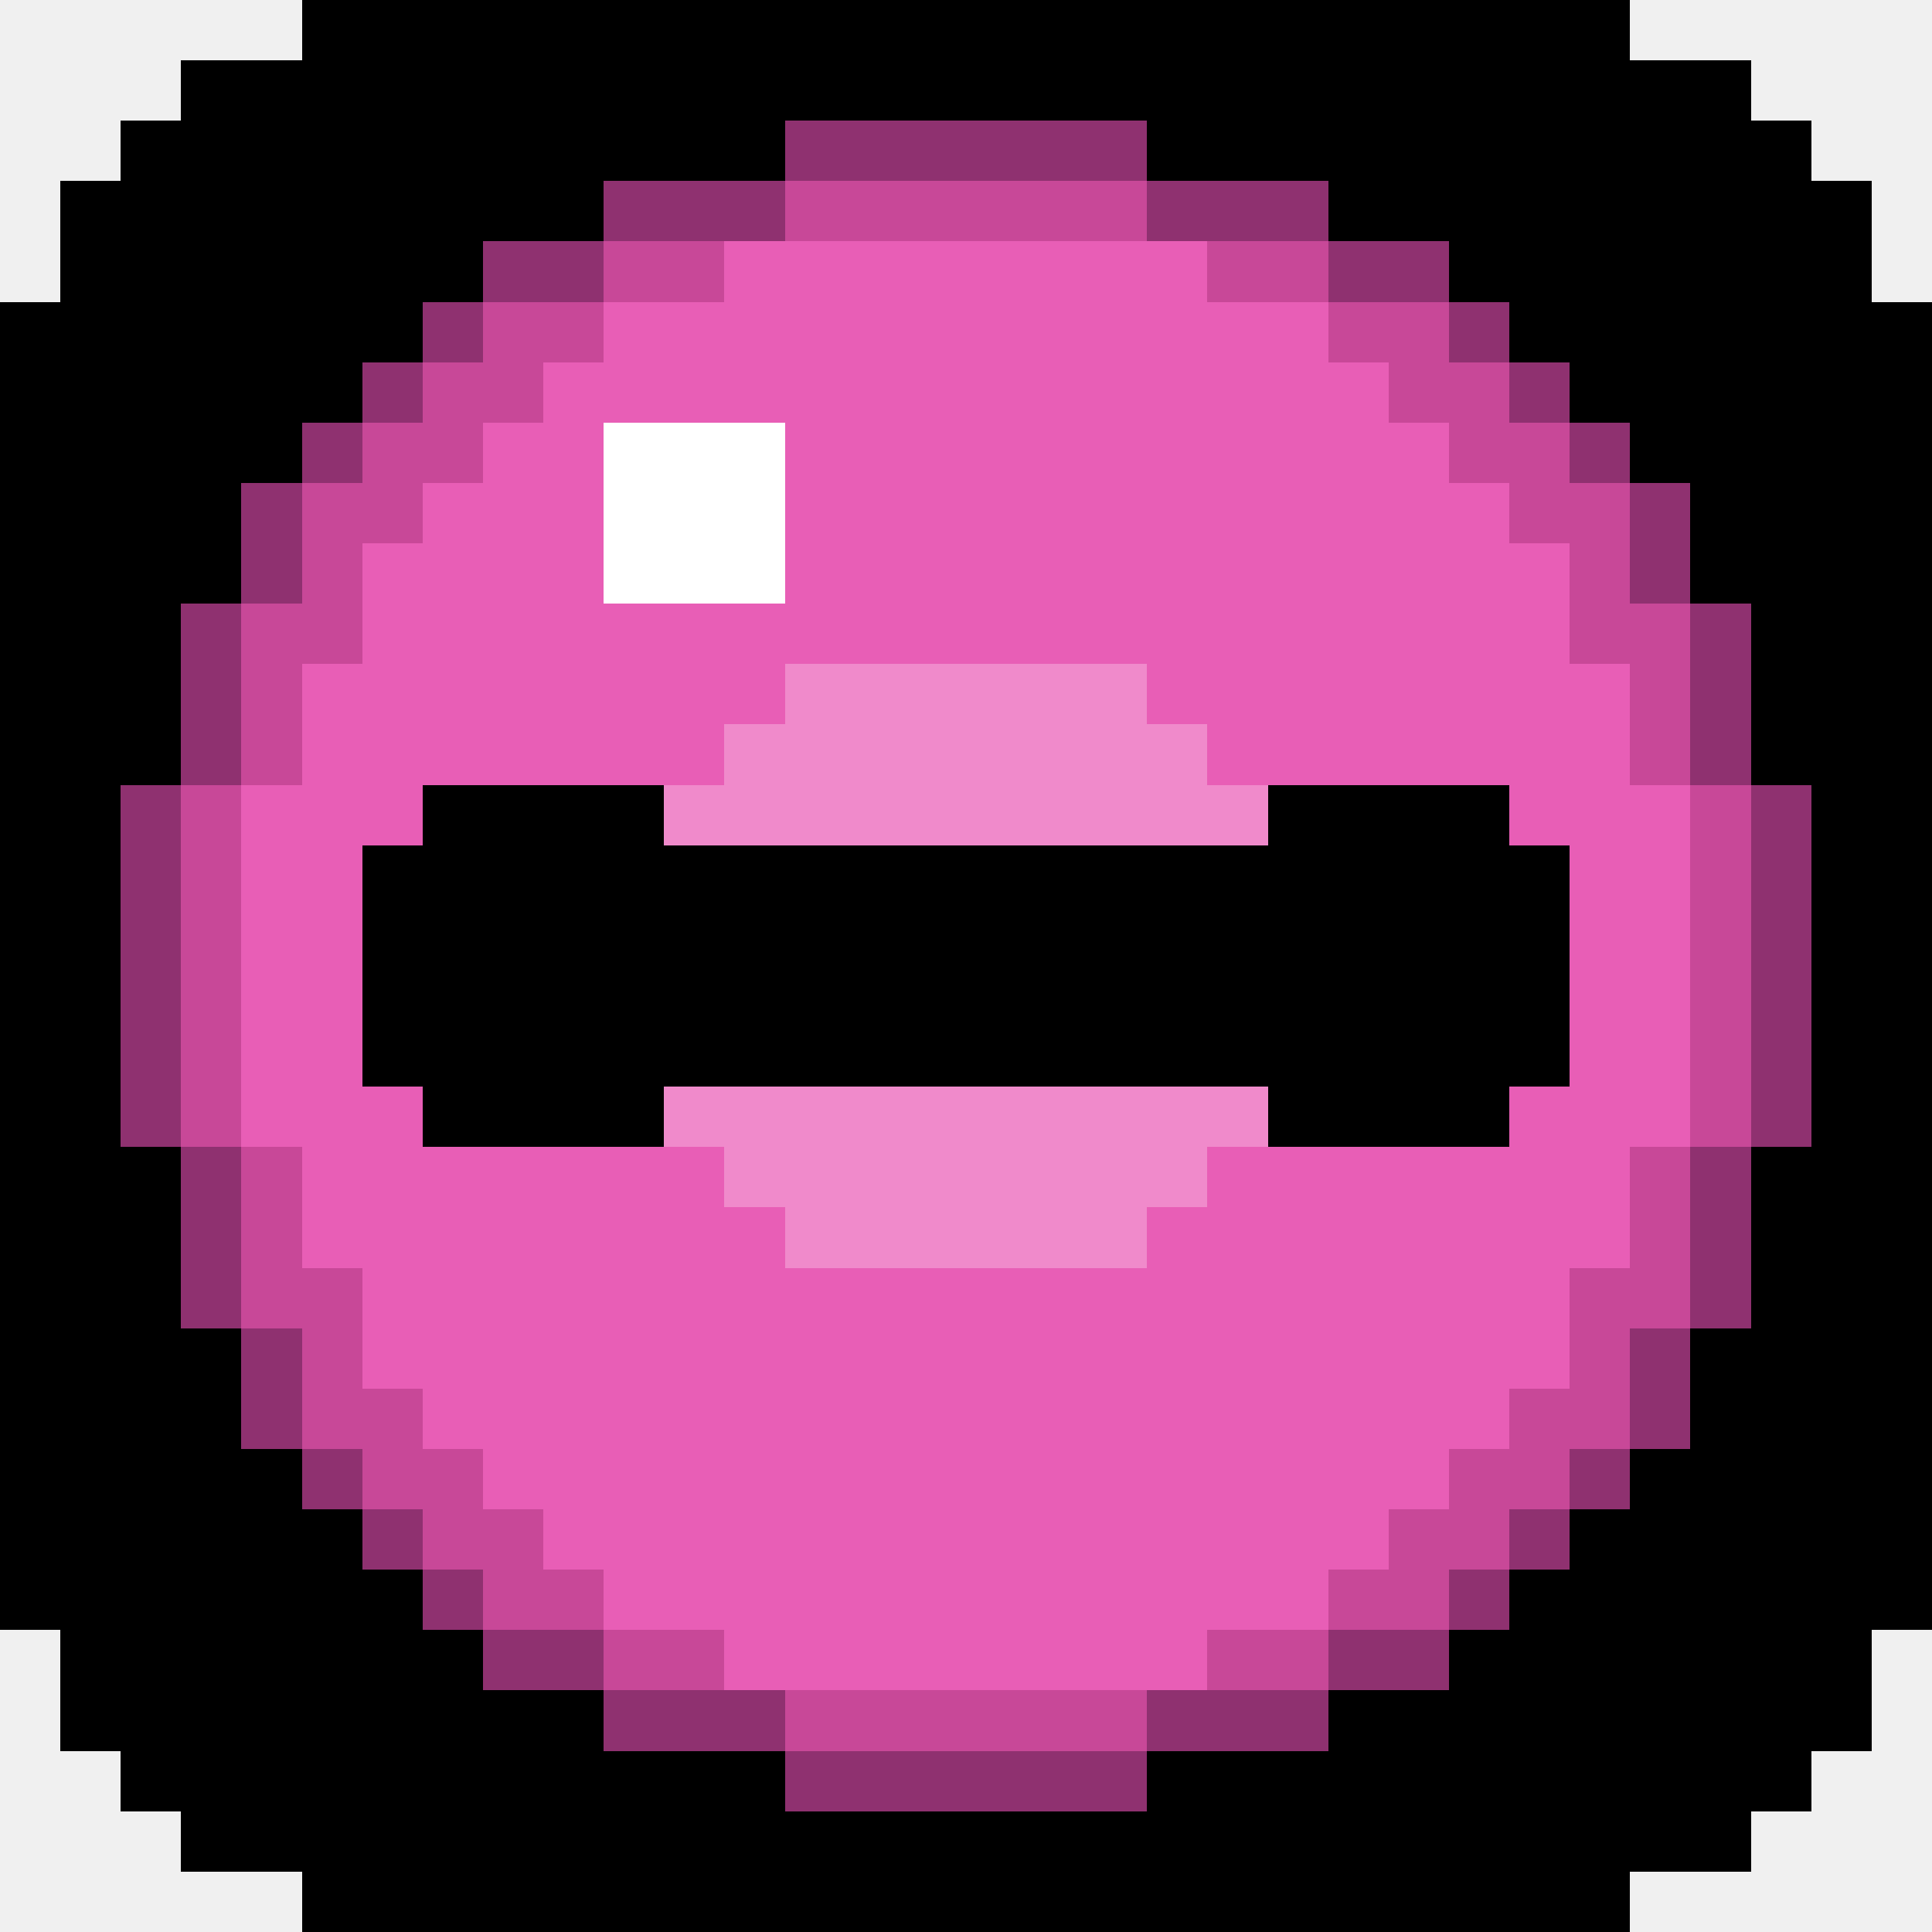
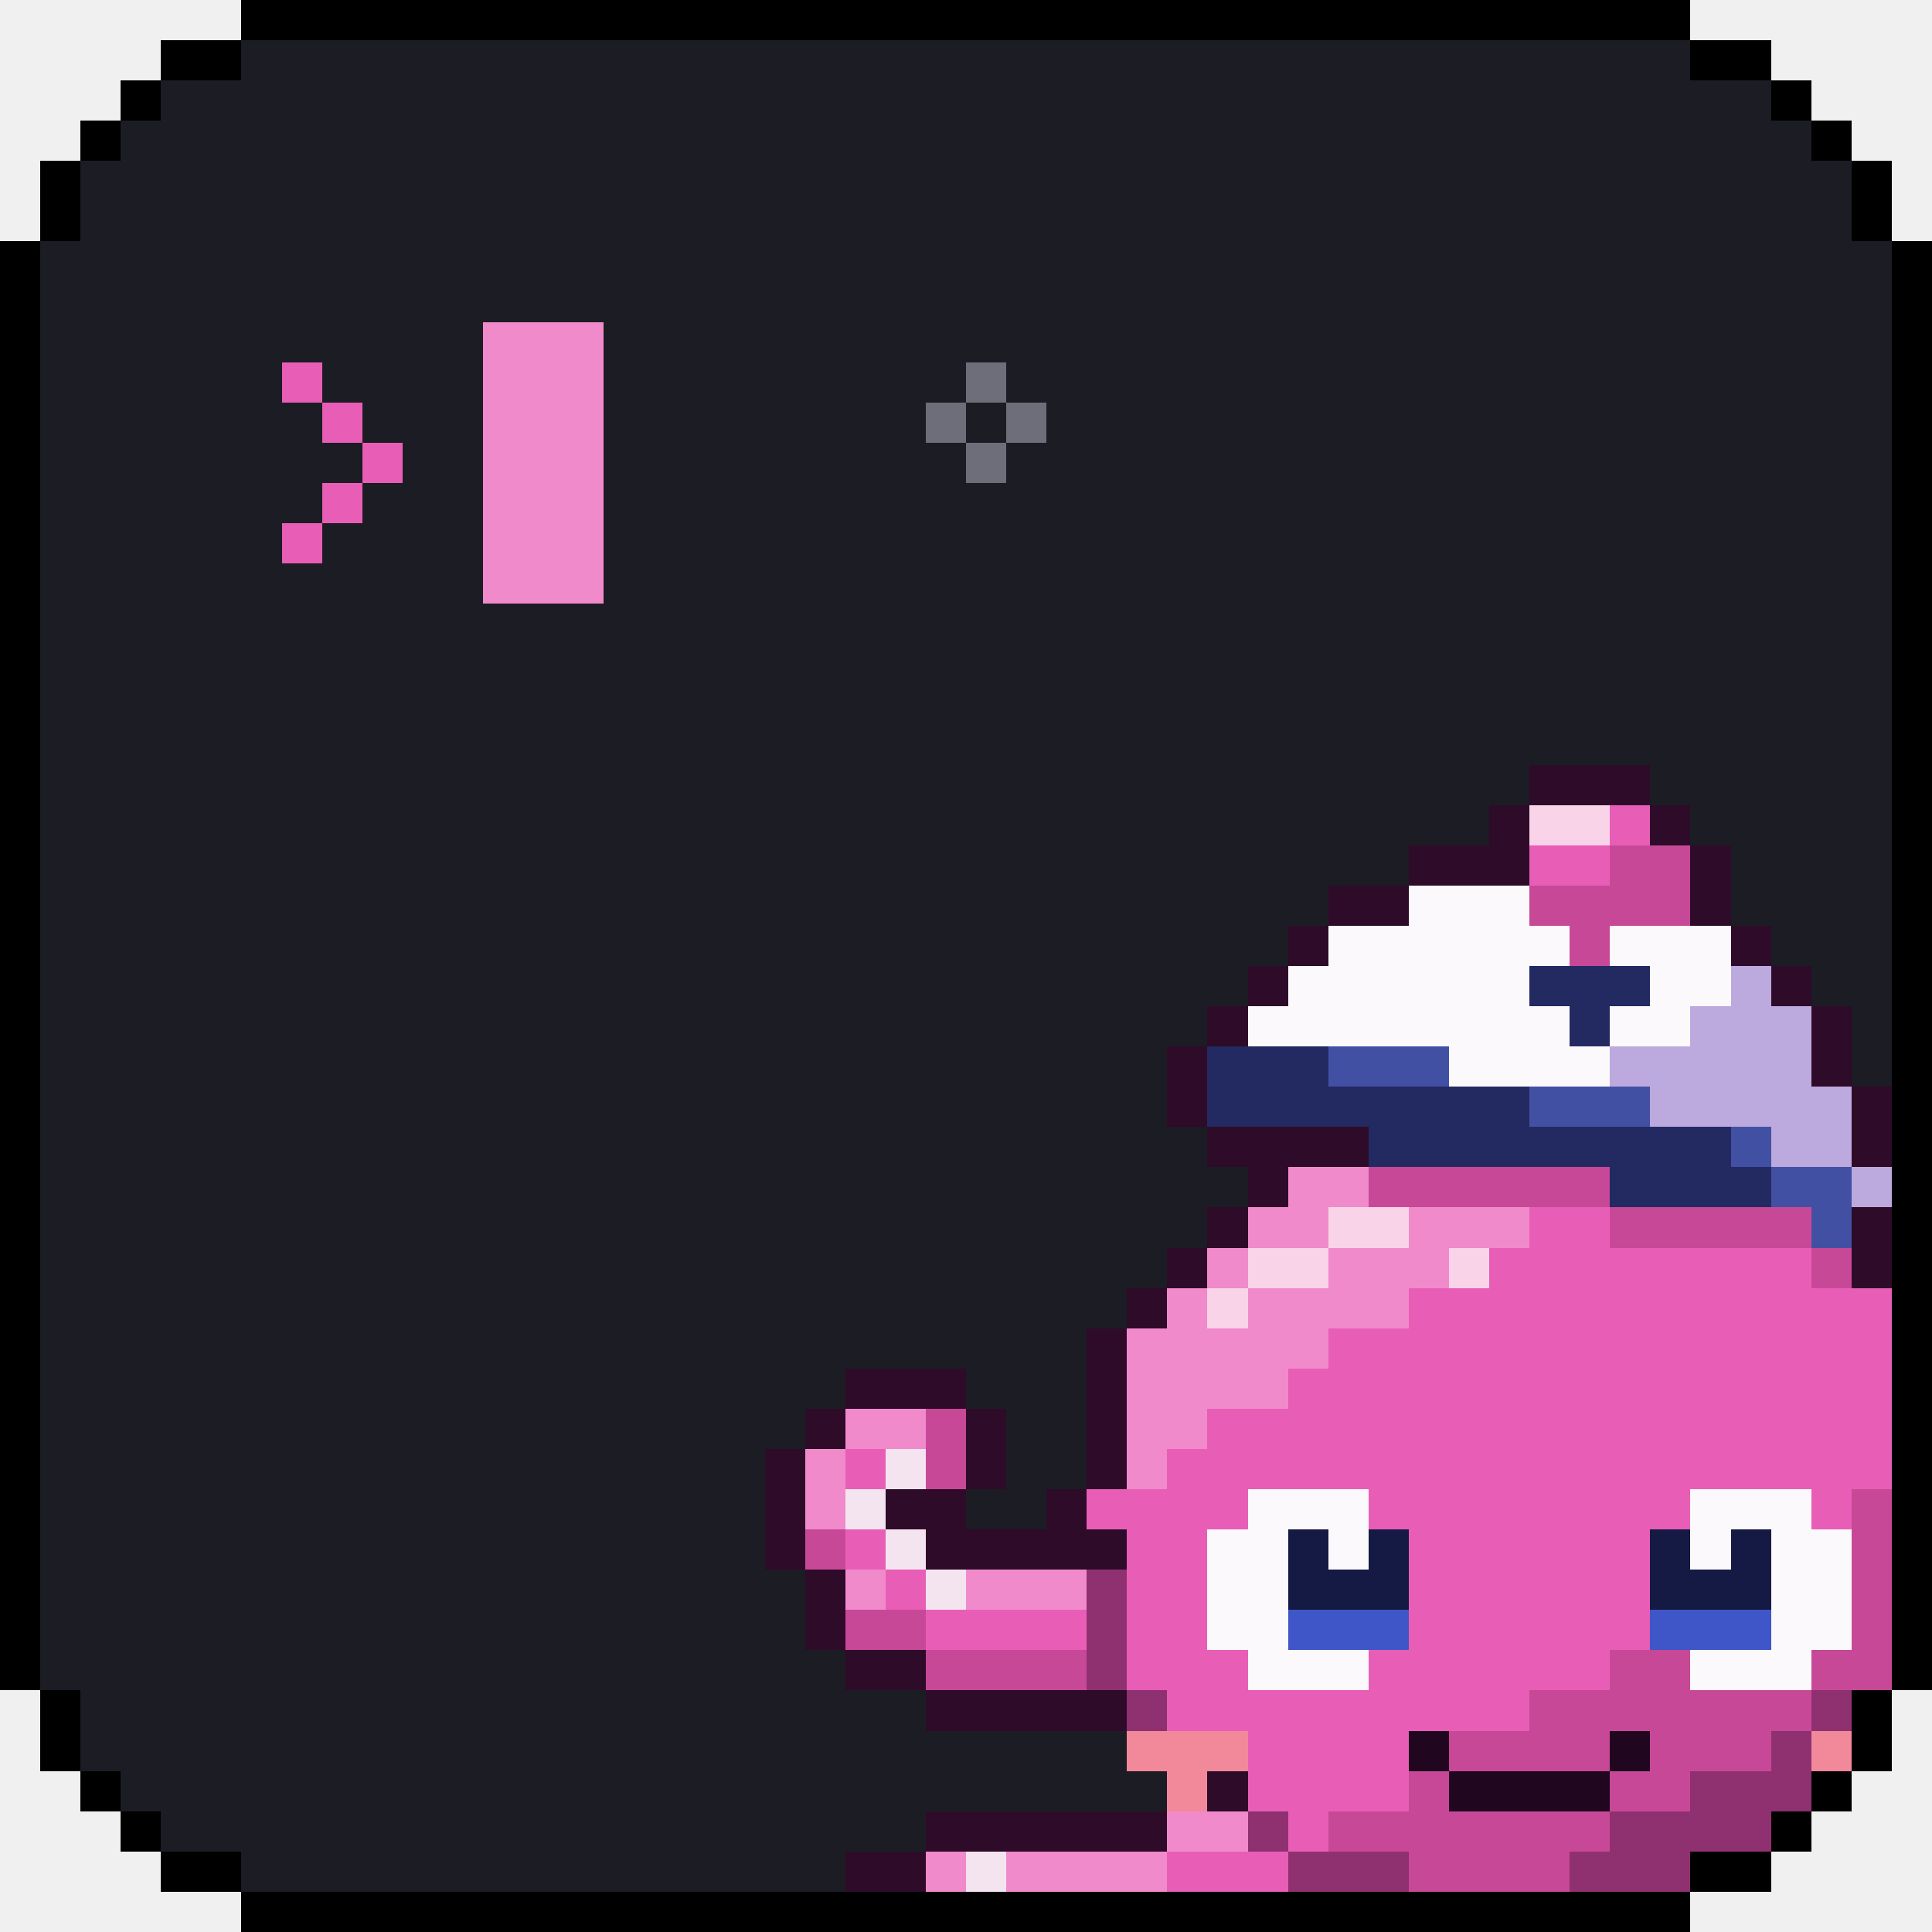
- <svg xmlns="http://www.w3.org/2000/svg" viewBox="0 0 32 32" shape-rendering="crispEdges">
-   <path d="M5 0h22v1h-22zM3 1h26v1h-26zM2 2h28v1h-28zM1 3h30v2h-30zM0 5h32v22h-32zM1 27h30v2h-30zM2 29h28v1h-28zM3 30h26v1h-26zM5 31h22v1h-22z" fill="#000000" />
-   <path d="M13 2h6v1h-6zM10 3h12v1h-12zM8 4h16v1h-16zM7 5h18v1h-18zM6 6h20v1h-20zM5 7h22v1h-22zM4 8h24v2h-24zM3 10h26v3h-26zM2 13h28v6h-28zM3 19h26v3h-26zM4 22h24v2h-24zM5 24h22v1h-22zM6 25h20v1h-20zM7 26h18v1h-18zM8 27h16v1h-16zM10 28h12v1h-12zM13 29h6v1h-6z" fill="#8F3170" />
-   <path d="M13 3h6v1h-6zM10 4h12v1h-12zM8 5h16v1h-16zM7 6h18v1h-18zM6 7h20v1h-20zM5 8h22v2h-22zM4 10h24v3h-24zM3 13h26v6h-26zM4 19h24v3h-24zM5 22h22v2h-22zM6 24h20v1h-20zM7 25h18v1h-18zM8 26h16v1h-16zM10 27h12v1h-12zM13 28h6v1h-6z" fill="#C84898" />
-   <path d="M12 4h8v1h-8zM10 5h12v1h-12zM9 6h14v1h-14zM8 7h16v1h-16zM7 8h18v1h-18zM6 9h20v2h-20zM5 11h22v2h-22zM4 13h24v6h-24zM5 19h22v2h-22zM6 21h20v2h-20zM7 23h18v1h-18zM8 24h16v1h-16zM9 25h14v1h-14zM10 26h12v1h-12zM12 27h8v1h-8z" fill="#E85EB6" />
-   <path d="M13 11h6v1h-6zM12 12h8v1h-8zM11 13h10v6h-10zM12 19h8v1h-8zM13 20h6v1h-6z" fill="#F08ACB" />
-   <path d="M7 13h4v1h-4zM21 13h4v1h-4zM6 14h20v4h-20zM7 18h4v1h-4zM21 18h4v1h-4z" fill="#000000" />
-   <path d="M10 7h3v3h-3z" fill="#FFFFFF" />
+ <svg xmlns="http://www.w3.org/2000/svg" viewBox="0 0 48 48" shape-rendering="crispEdges">
+   <path d="M6 0h36v1h-36zM4 1h2v1h-2zM42 1h2v1h-2zM3 2h1v1h-1zM44 2h1v1h-1zM2 3h1v1h-1zM45 3h1v1h-1zM1 4h1v1h-1zM46 4h1v1h-1zM1 5h1v1h-1zM46 5h1v1h-1zM0 6h1v1h-1zM47 6h1v1h-1zM0 7h1v1h-1zM47 7h1v1h-1zM0 8h1v1h-1zM47 8h1v1h-1zM0 9h1v1h-1zM47 9h1v1h-1zM0 10h1v1h-1zM47 10h1v1h-1zM0 11h1v1h-1zM47 11h1v1h-1zM0 12h1v1h-1zM47 12h1v1h-1zM0 13h1v1h-1zM47 13h1v1h-1zM0 14h1v1h-1zM47 14h1v1h-1zM0 15h1v1h-1zM47 15h1v1h-1zM0 16h1v1h-1zM47 16h1v1h-1zM0 17h1v1h-1zM47 17h1v1h-1zM0 18h1v1h-1zM47 18h1v1h-1zM0 19h1v1h-1zM47 19h1v1h-1zM0 20h1v1h-1zM47 20h1v1h-1zM0 21h1v1h-1zM47 21h1v1h-1zM0 22h1v1h-1zM47 22h1v1h-1zM0 23h1v1h-1zM47 23h1v1h-1zM0 24h1v1h-1zM47 24h1v1h-1zM0 25h1v1h-1zM47 25h1v1h-1zM0 26h1v1h-1zM47 26h1v1h-1zM0 27h1v1h-1zM47 27h1v1h-1zM0 28h1v1h-1zM47 28h1v1h-1zM0 29h1v1h-1zM47 29h1v1h-1zM0 30h1v1h-1zM47 30h1v1h-1zM0 31h1v1h-1zM47 31h1v1h-1zM0 32h1v1h-1zM47 32h1v1h-1zM0 33h1v1h-1zM47 33h1v1h-1zM0 34h1v1h-1zM47 34h1v1h-1zM0 35h1v1h-1zM47 35h1v1h-1zM0 36h1v1h-1zM47 36h1v1h-1zM0 37h1v1h-1zM47 37h1v1h-1zM0 38h1v1h-1zM47 38h1v1h-1zM0 39h1v1h-1zM47 39h1v1h-1zM0 40h1v1h-1zM47 40h1v1h-1zM0 41h1v1h-1zM47 41h1v1h-1zM1 42h1v1h-1zM46 42h1v1h-1zM1 43h1v1h-1zM46 43h1v1h-1zM2 44h1v1h-1zM45 44h1v1h-1zM3 45h1v1h-1zM44 45h1v1h-1zM4 46h2v1h-2zM42 46h2v1h-2zM6 47h36v1h-36z" fill="#000000" />
+   <path d="M6 1h36v1h-36zM4 2h40v1h-40zM3 3h42v1h-42zM2 4h44v1h-44zM2 5h44v1h-44zM1 6h46v1h-46zM1 7h46v1h-46zM1 8h11v1h-11zM15 8h32v1h-32zM1 9h6v1h-6zM8 9h4v1h-4zM15 9h9v1h-9zM25 9h22v1h-22zM1 10h7v1h-7zM9 10h3v1h-3zM15 10h8v1h-8zM24 10h1v1h-1zM26 10h21v1h-21zM1 11h8v1h-8zM10 11h2v1h-2zM15 11h9v1h-9zM25 11h22v1h-22zM1 12h7v1h-7zM9 12h3v1h-3zM15 12h32v1h-32zM1 13h6v1h-6zM8 13h4v1h-4zM15 13h32v1h-32zM1 14h11v1h-11zM15 14h32v1h-32zM1 15h46v1h-46zM1 16h46v1h-46zM1 17h46v1h-46zM1 18h46v1h-46zM1 19h37v1h-37zM41 19h6v1h-6zM1 20h36v1h-36zM42 20h5v1h-5zM1 21h34v1h-34zM43 21h4v1h-4zM1 22h32v1h-32zM43 22h4v1h-4zM1 23h31v1h-31zM44 23h3v1h-3zM1 24h30v1h-30zM45 24h2v1h-2zM1 25h29v1h-29zM46 25h1v1h-1zM1 26h28v1h-28zM46 26h1v1h-1zM1 27h28v1h-28zM1 28h29v1h-29zM1 29h30v1h-30zM1 30h29v1h-29zM1 31h28v1h-28zM1 32h27v1h-27zM1 33h26v1h-26zM1 34h20v1h-20zM24 34h3v1h-3zM1 35h19v1h-19zM25 35h2v1h-2zM1 36h18v1h-18zM25 36h2v1h-2zM1 37h18v1h-18zM24 37h2v1h-2zM1 38h18v1h-18zM1 39h19v1h-19zM1 40h19v1h-19zM1 41h20v1h-20zM2 42h21v1h-21zM2 43h26v1h-26zM3 44h26v1h-26zM4 45h19v1h-19zM6 46h15v1h-15z" fill="#1C1C24" />
+   <path d="M12 8h3v1h-3zM12 9h3v1h-3zM12 10h3v1h-3zM12 11h3v1h-3zM12 12h3v1h-3zM12 13h3v1h-3zM12 14h3v1h-3zM32 29h2v1h-2zM31 30h2v1h-2zM35 30h3v1h-3zM30 31h1v1h-1zM33 31h3v1h-3zM29 32h1v1h-1zM31 32h4v1h-4zM28 33h5v1h-5zM28 34h4v1h-4zM21 35h2v1h-2zM28 35h2v1h-2zM20 36h1v1h-1zM28 36h1v1h-1zM20 37h1v1h-1zM21 39h1v1h-1zM24 39h3v1h-3zM29 45h2v1h-2zM23 46h1v1h-1zM25 46h4v1h-4z" fill="#F08ACB" />
+   <path d="M7 9h1v1h-1zM8 10h1v1h-1zM9 11h1v1h-1zM8 12h1v1h-1zM7 13h1v1h-1zM40 20h1v1h-1zM38 21h2v1h-2zM38 30h2v1h-2zM37 31h8v1h-8zM35 32h12v1h-12zM33 33h14v1h-14zM32 34h15v1h-15zM30 35h17v1h-17zM21 36h1v1h-1zM29 36h18v1h-18zM27 37h4v1h-4zM34 37h8v1h-8zM45 37h1v1h-1zM21 38h1v1h-1zM28 38h2v1h-2zM35 38h6v1h-6zM22 39h1v1h-1zM28 39h2v1h-2zM35 39h6v1h-6zM23 40h4v1h-4zM28 40h2v1h-2zM35 40h6v1h-6zM28 41h3v1h-3zM34 41h6v1h-6zM29 42h9v1h-9zM31 43h4v1h-4zM31 44h4v1h-4zM32 45h1v1h-1zM29 46h3v1h-3z" fill="#E85EB6" />
+   <path d="M24 9h1v1h-1zM23 10h1v1h-1zM25 10h1v1h-1zM24 11h1v1h-1z" fill="#6E6E7A" />
+   <path d="M38 19h3v1h-3zM37 20h1v1h-1zM41 20h1v1h-1zM35 21h3v1h-3zM42 21h1v1h-1zM33 22h2v1h-2zM42 22h1v1h-1zM32 23h1v1h-1zM43 23h1v1h-1zM31 24h1v1h-1zM44 24h1v1h-1zM30 25h1v1h-1zM45 25h1v1h-1zM29 26h1v1h-1zM45 26h1v1h-1zM29 27h1v1h-1zM46 27h1v1h-1zM30 28h4v1h-4zM46 28h1v1h-1zM31 29h1v1h-1zM30 30h1v1h-1zM46 30h1v1h-1zM29 31h1v1h-1zM46 31h1v1h-1zM28 32h1v1h-1zM27 33h1v1h-1zM21 34h3v1h-3zM27 34h1v1h-1zM20 35h1v1h-1zM24 35h1v1h-1zM27 35h1v1h-1zM19 36h1v1h-1zM24 36h1v1h-1zM27 36h1v1h-1zM19 37h1v1h-1zM22 37h2v1h-2zM26 37h1v1h-1zM19 38h1v1h-1zM23 38h5v1h-5zM20 39h1v1h-1zM20 40h1v1h-1zM21 41h2v1h-2zM23 42h5v1h-5zM30 44h1v1h-1zM23 45h6v1h-6zM21 46h2v1h-2z" fill="#2E0B29" />
+   <path d="M38 20h2v1h-2zM33 30h2v1h-2zM31 31h2v1h-2zM36 31h1v1h-1zM30 32h1v1h-1z" fill="#F9D3E8" />
+   <path d="M40 21h2v1h-2zM38 22h4v1h-4zM39 23h1v1h-1zM34 29h6v1h-6zM40 30h5v1h-5zM45 31h1v1h-1zM23 35h1v1h-1zM23 36h1v1h-1zM46 37h1v1h-1zM20 38h1v1h-1zM46 38h1v1h-1zM46 39h1v1h-1zM21 40h2v1h-2zM46 40h1v1h-1zM23 41h4v1h-4zM40 41h2v1h-2zM45 41h2v1h-2zM38 42h7v1h-7zM36 43h4v1h-4zM41 43h3v1h-3zM35 44h1v1h-1zM40 44h2v1h-2zM33 45h7v1h-7zM35 46h4v1h-4z" fill="#C84898" />
+   <path d="M35 22h3v1h-3zM33 23h6v1h-6zM40 23h3v1h-3zM32 24h6v1h-6zM41 24h2v1h-2zM31 25h8v1h-8zM40 25h2v1h-2zM36 26h4v1h-4zM31 37h3v1h-3zM42 37h3v1h-3zM30 38h2v1h-2zM33 38h1v1h-1zM42 38h1v1h-1zM44 38h2v1h-2zM30 39h2v1h-2zM44 39h2v1h-2zM30 40h2v1h-2zM44 40h2v1h-2zM31 41h3v1h-3zM42 41h3v1h-3z" fill="#FBF9FB" />
+   <path d="M38 24h3v1h-3zM39 25h1v1h-1zM30 26h3v1h-3zM30 27h8v1h-8zM34 28h9v1h-9zM40 29h4v1h-4z" fill="#232A62" />
+   <path d="M43 24h1v1h-1zM42 25h3v1h-3zM40 26h5v1h-5zM41 27h5v1h-5zM44 28h2v1h-2zM46 29h1v1h-1z" fill="#BCA9DE" />
+   <path d="M33 26h3v1h-3zM38 27h3v1h-3zM43 28h1v1h-1zM44 29h2v1h-2zM45 30h1v1h-1z" fill="#4250A4" />
+   <path d="M22 36h1v1h-1zM21 37h1v1h-1zM22 38h1v1h-1zM23 39h1v1h-1zM24 46h1v1h-1z" fill="#F4E4F0" />
+   <path d="M32 38h1v1h-1zM34 38h1v1h-1zM41 38h1v1h-1zM43 38h1v1h-1zM32 39h3v1h-3zM41 39h3v1h-3z" fill="#141A44" />
+   <path d="M27 39h1v1h-1zM27 40h1v1h-1zM27 41h1v1h-1zM28 42h1v1h-1zM45 42h1v1h-1zM44 43h1v1h-1zM42 44h3v1h-3zM31 45h1v1h-1zM40 45h4v1h-4zM32 46h3v1h-3zM39 46h3v1h-3z" fill="#8F3170" />
+   <path d="M32 40h3v1h-3zM41 40h3v1h-3z" fill="#3F56C8" />
+   <path d="M28 43h3v1h-3zM45 43h1v1h-1zM29 44h1v1h-1z" fill="#F2899A" />
+   <path d="M35 43h1v1h-1zM40 43h1v1h-1zM36 44h4v1h-4z" fill="#20061F" />
</svg>
